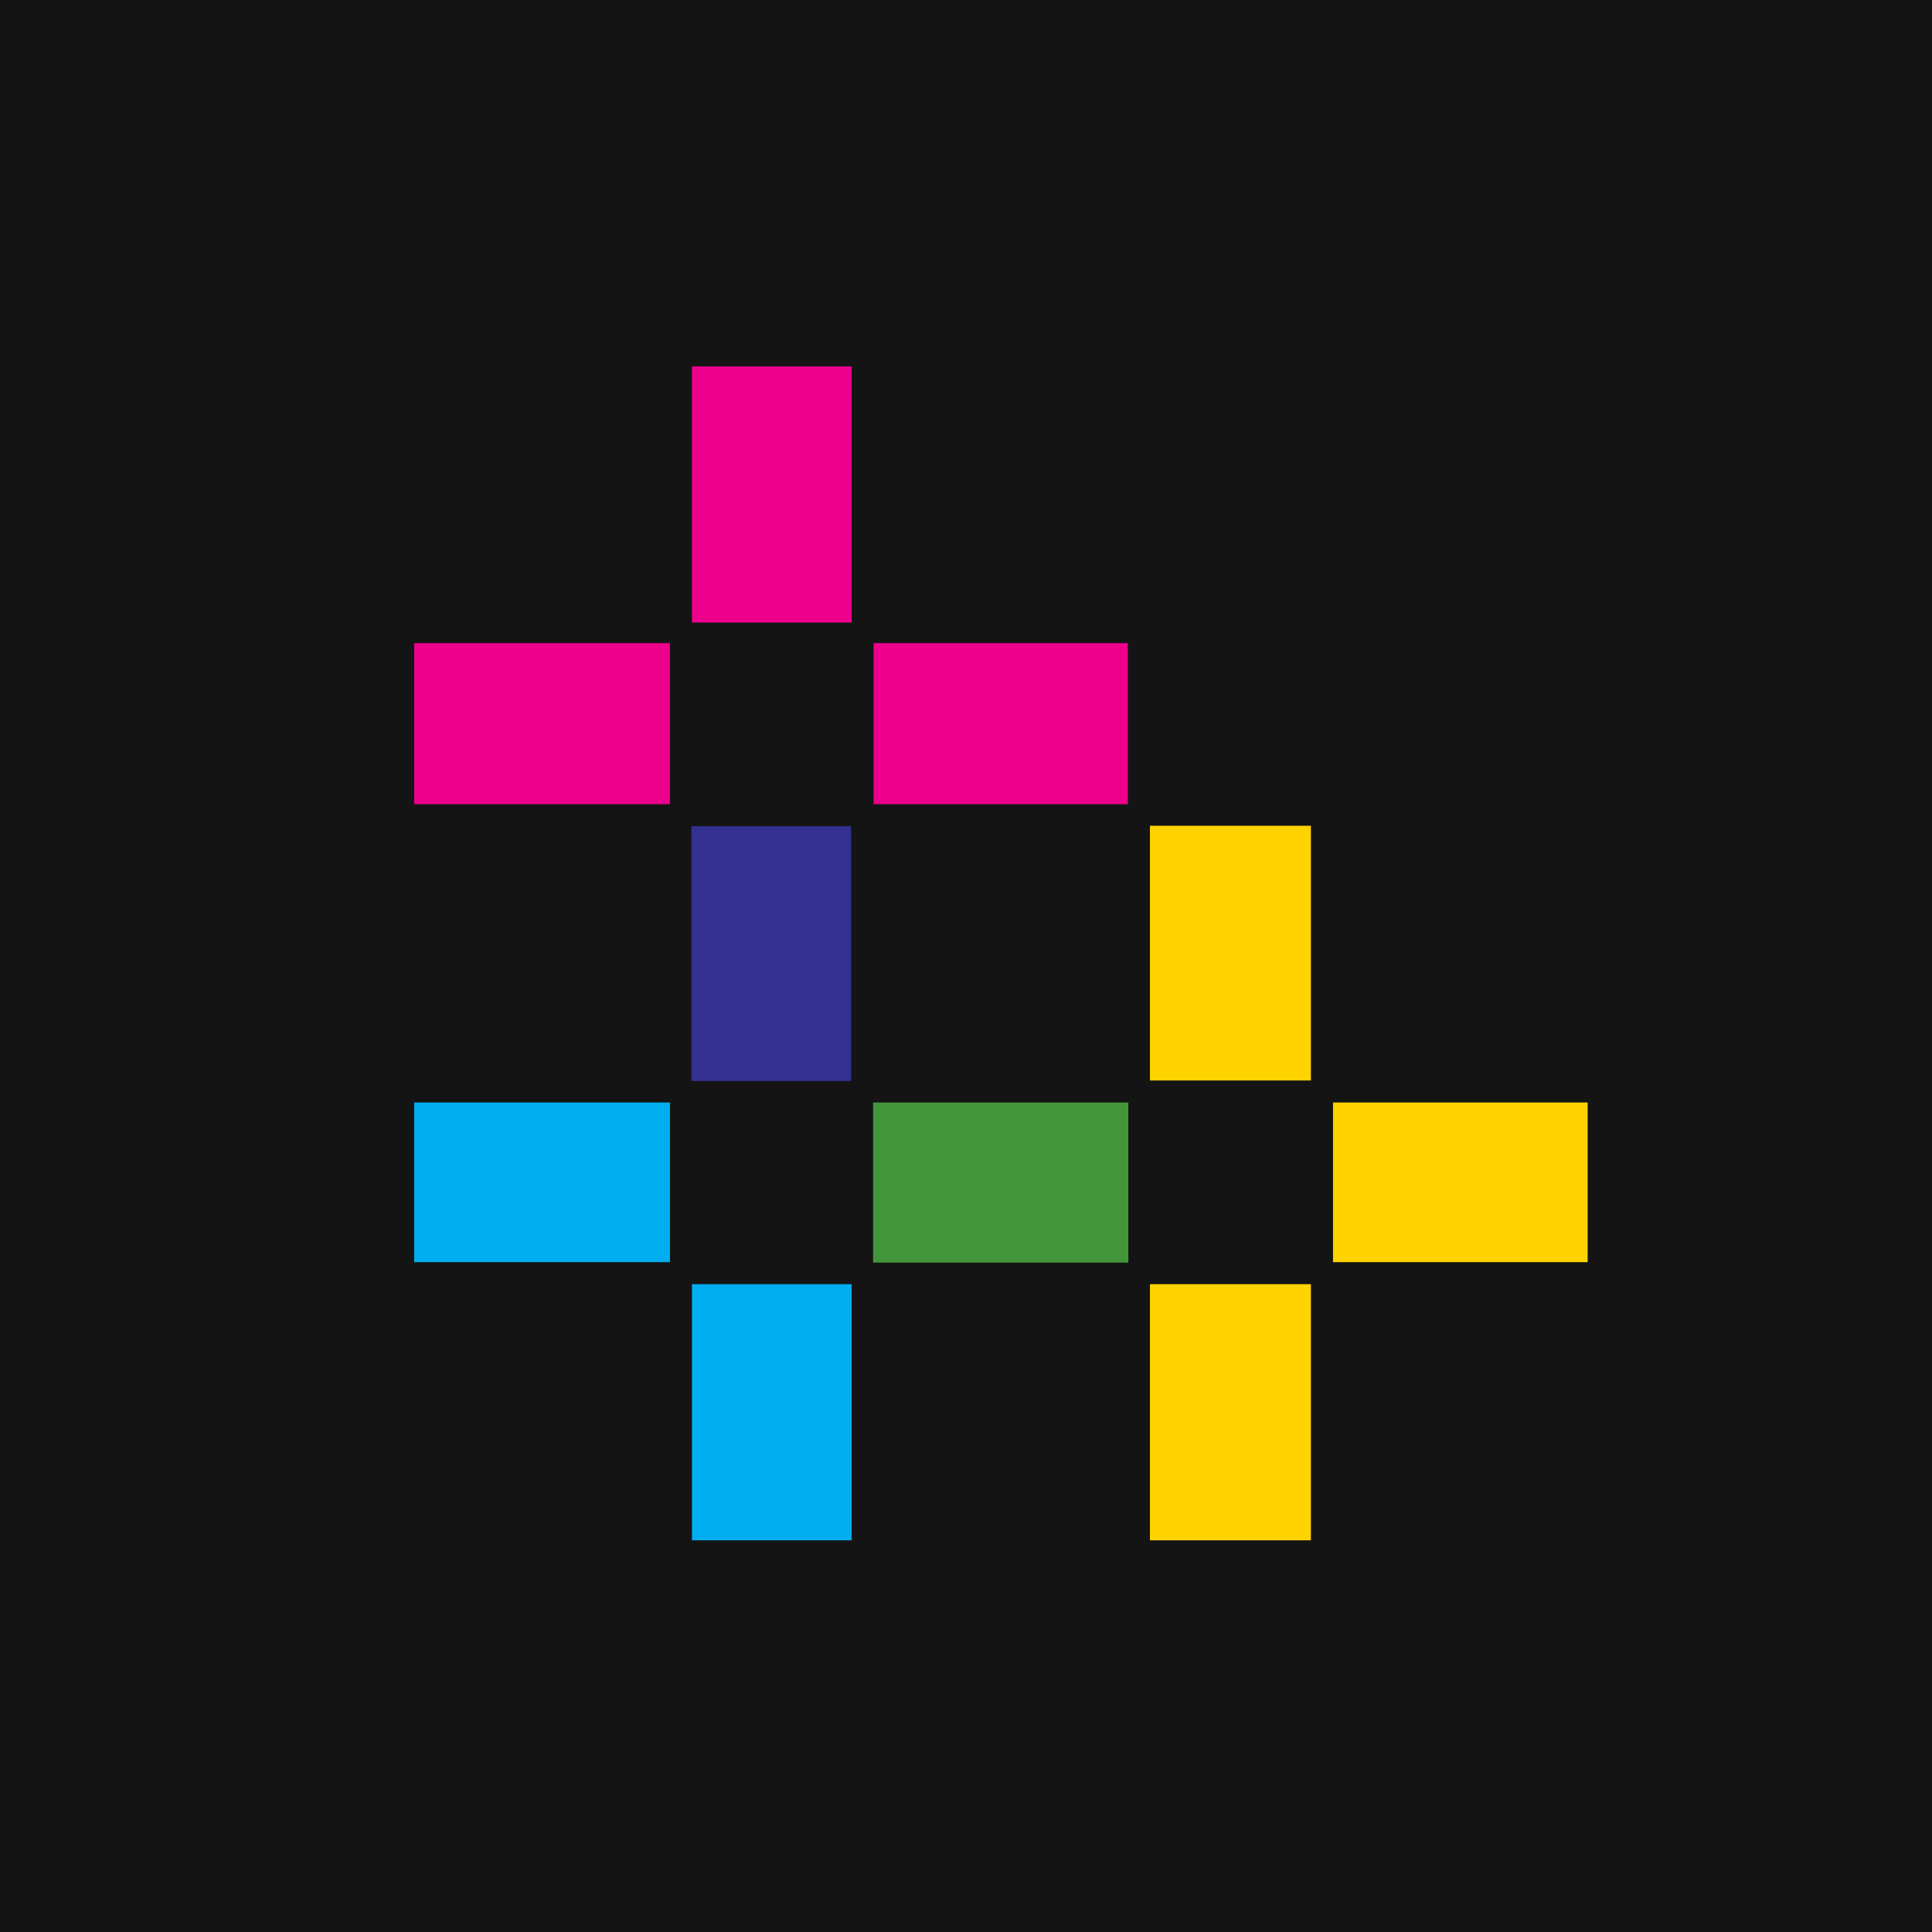
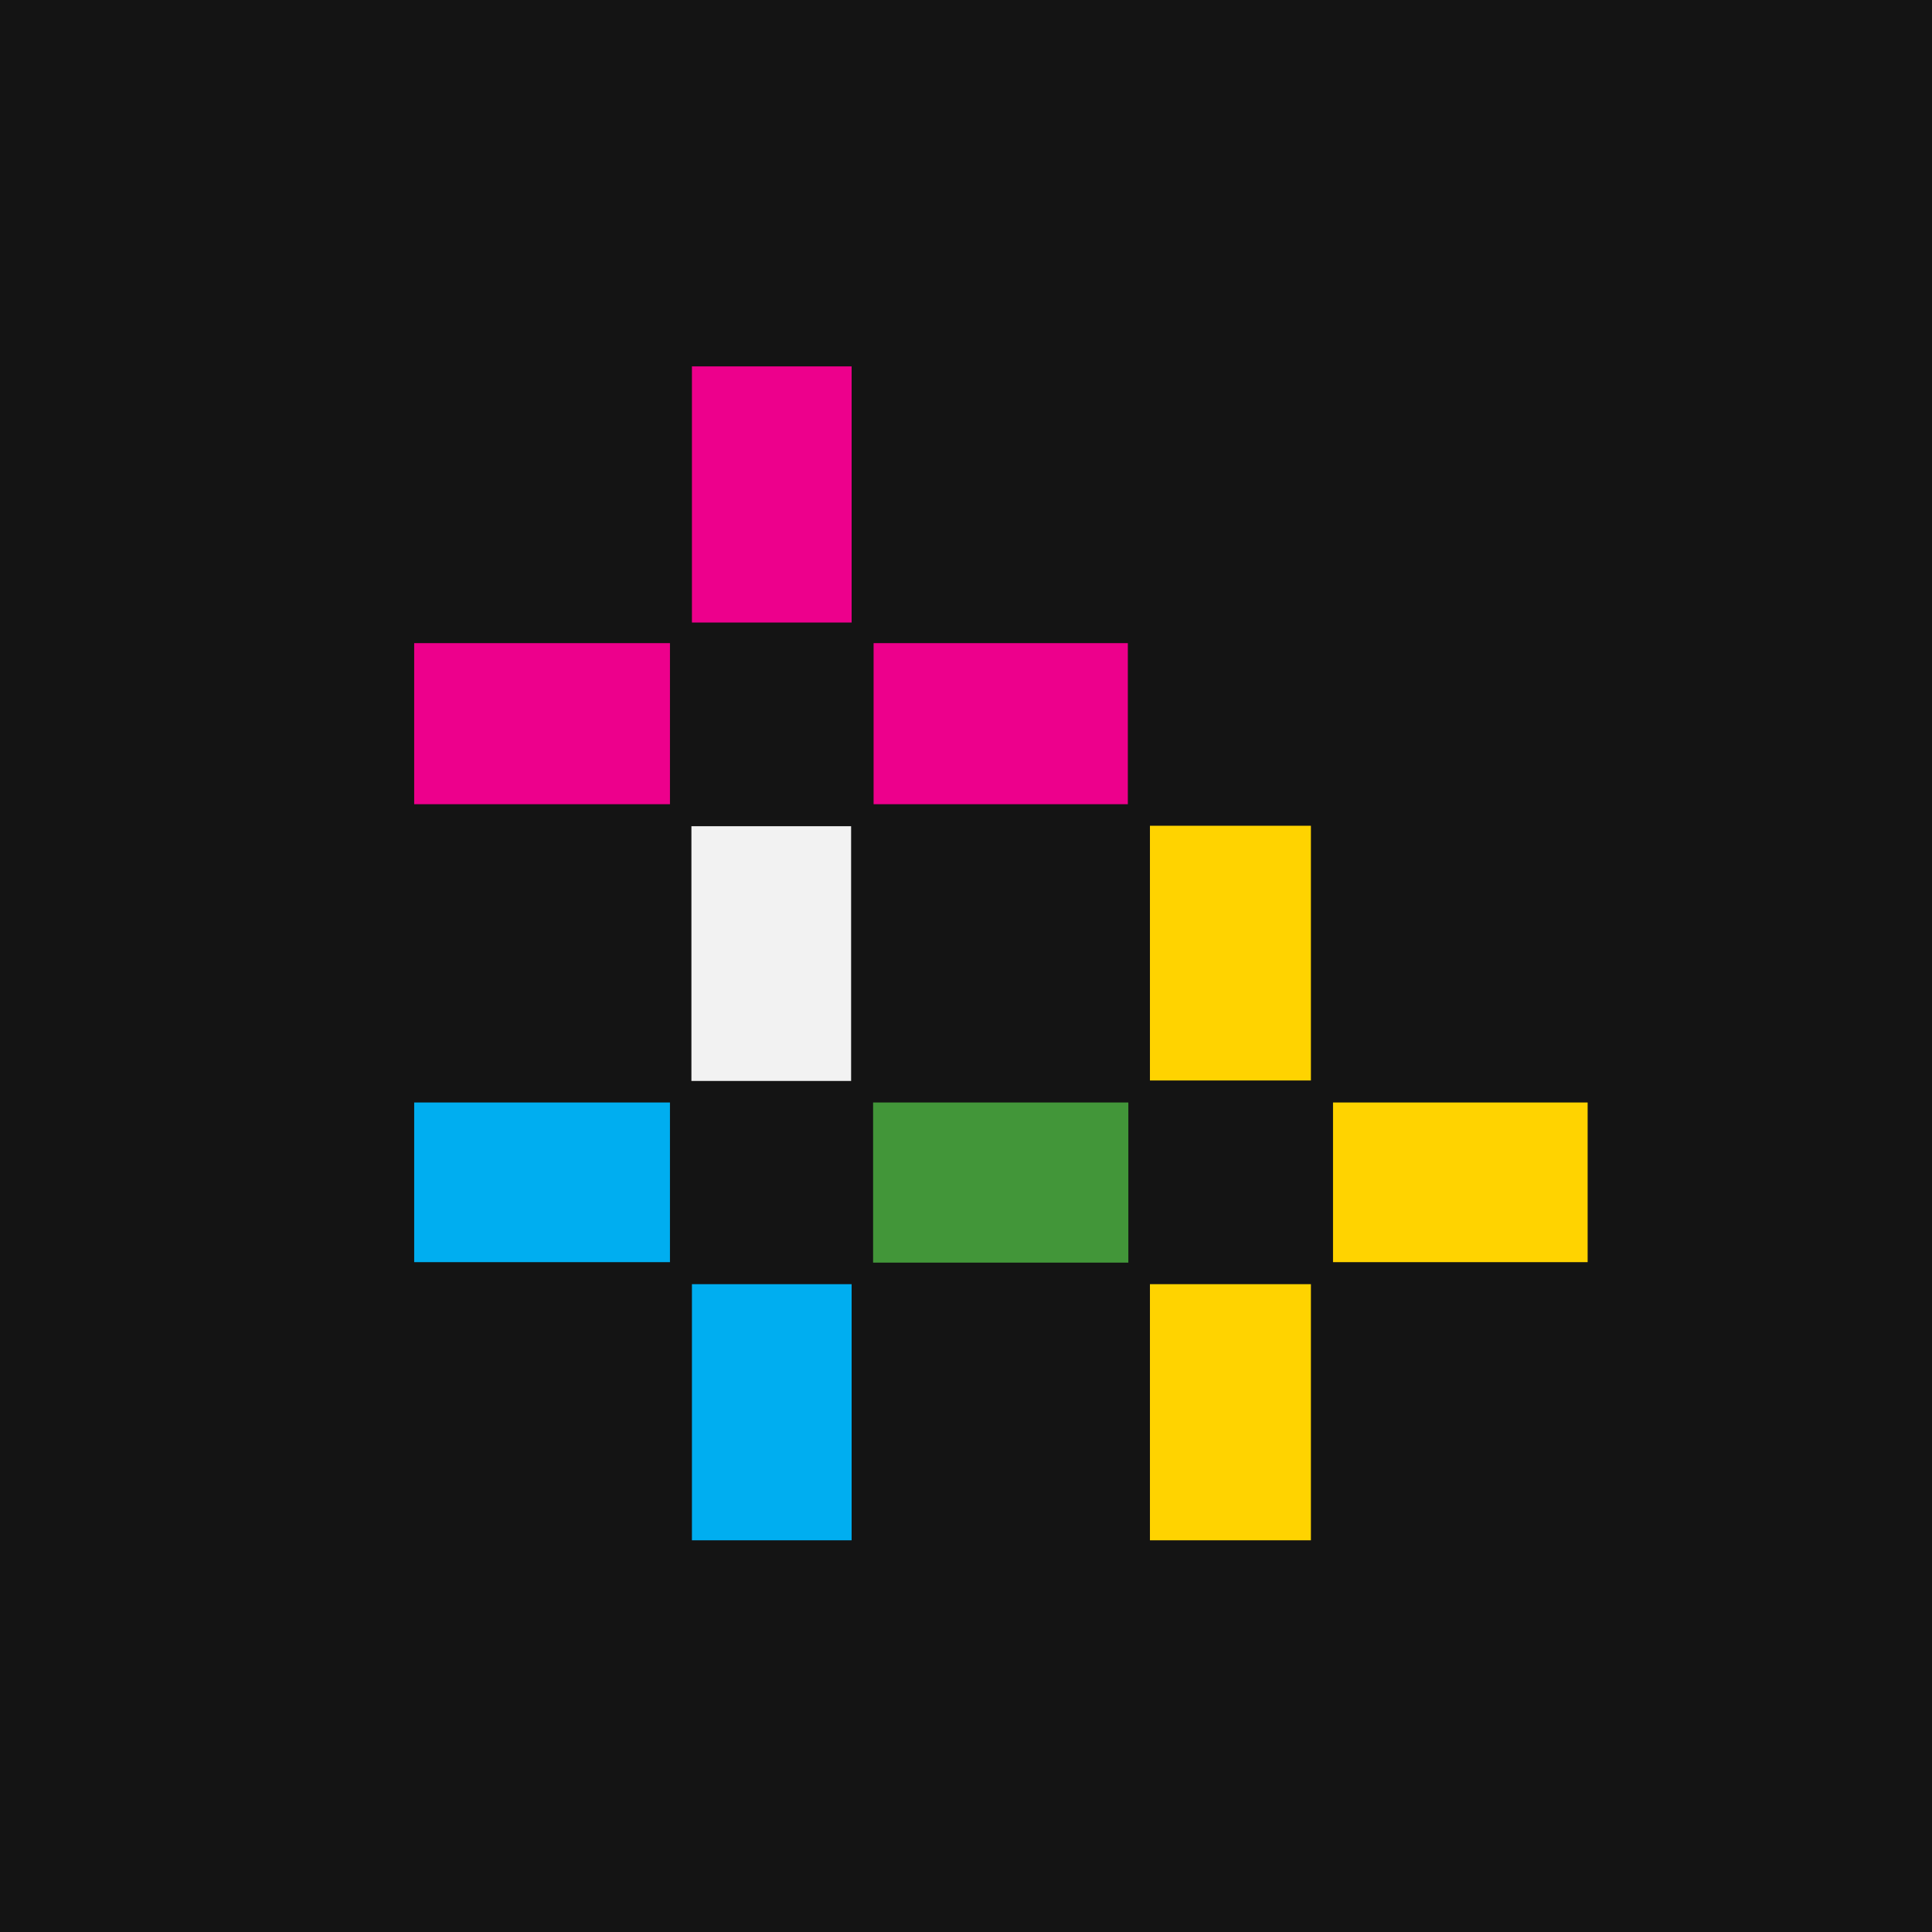
<svg xmlns="http://www.w3.org/2000/svg" viewBox="0 0 192 192" width="192" height="192">
  <rect width="192" height="192" fill="#141414" />
  <svg version="1.0" id="svg3178" viewBox="201.833 -3.772 101.943 101.836" x="33.095" y="31.622" width="129.548" height="129.295">
    <path d="M 265.73,35.956 L 265.73,55.895 L 278.33,55.895 L 278.33,35.956 L 265.73,35.956 z M 280.06,57.617 L 280.06,70.115 L 299.99,70.115 L 299.99,57.617 L 280.06,57.617 z M 265.73,71.838 L 265.73,91.887 L 278.33,91.887 L 278.33,71.838 L 265.73,71.838 z" fill="#ffd300" fill-opacity="1" fill-rule="nonzero" stroke="none" />
    <path d="M 264.04,70.152 L 244.06,70.152 L 244.06,57.617 L 264.04,57.617 L 264.04,70.152 z" fill="#429639" fill-opacity="1" fill-rule="nonzero" stroke="none" />
-     <path d="M 229.84,35.992 L 242.34,35.992 L 242.34,55.931 L 229.84,55.931 L 229.84,35.992 z" fill="#333092" fill-opacity="1" fill-rule="nonzero" stroke="none" />
+     <path d="M 229.84,35.992 L 242.34,35.992 L 242.34,55.931 L 229.84,55.931 L 229.84,35.992 z" fill="#F2F2F2" fill-opacity="1" fill-rule="nonzero" stroke="none" />
    <path d="M 208.14,57.617 L 208.14,70.115 L 228.16,70.115 L 228.16,57.617 L 208.14,57.617 z M 229.88,71.838 L 229.88,91.887 L 242.38,91.887 L 242.38,71.838 L 229.88,71.838 z" fill="#00aef0" fill-opacity="1" fill-rule="nonzero" stroke="none" />
    <path d="M 229.88,0 L 229.88,20.049 L 242.38,20.049 L 242.38,0 L 229.88,0 z M 208.14,21.662 L 208.14,34.27 L 228.16,34.27 L 228.16,21.662 L 208.14,21.662 z M 244.1,21.662 L 244.1,34.27 L 264,34.27 L 264,21.662 L 244.1,21.662 z" fill="#ed008c" fill-opacity="1" fill-rule="nonzero" stroke="none" />
  </svg>
</svg>
